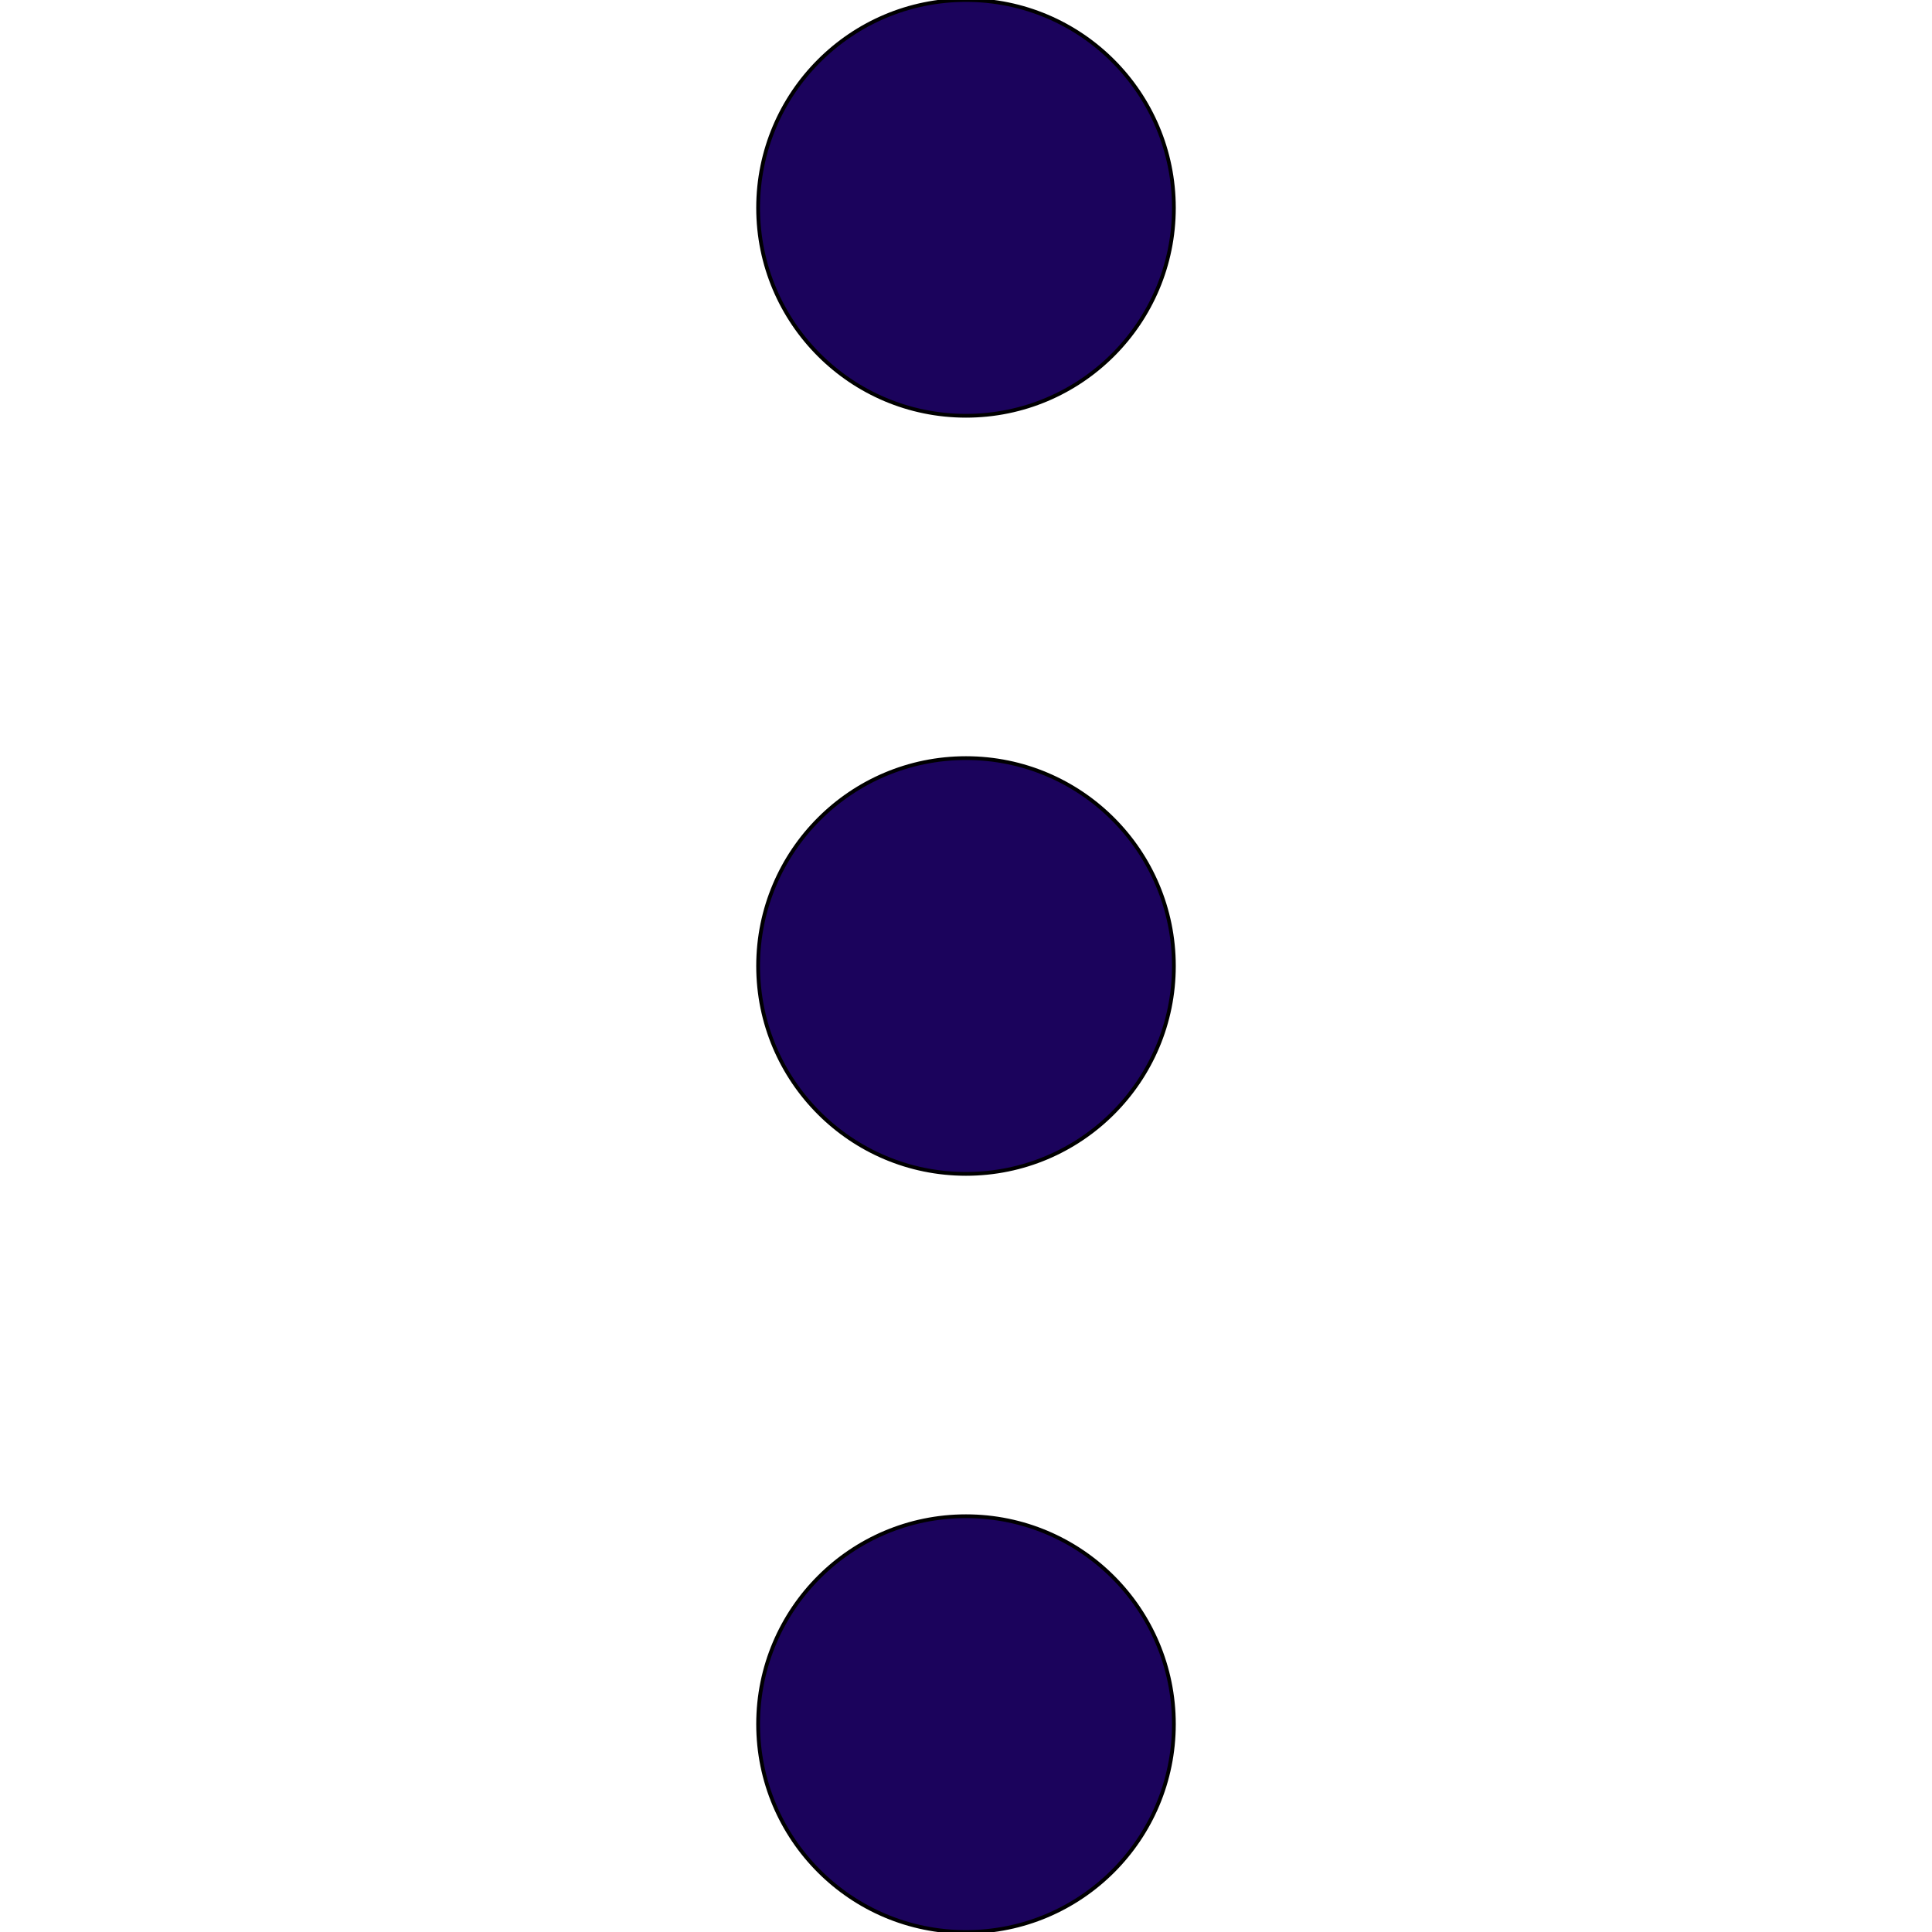
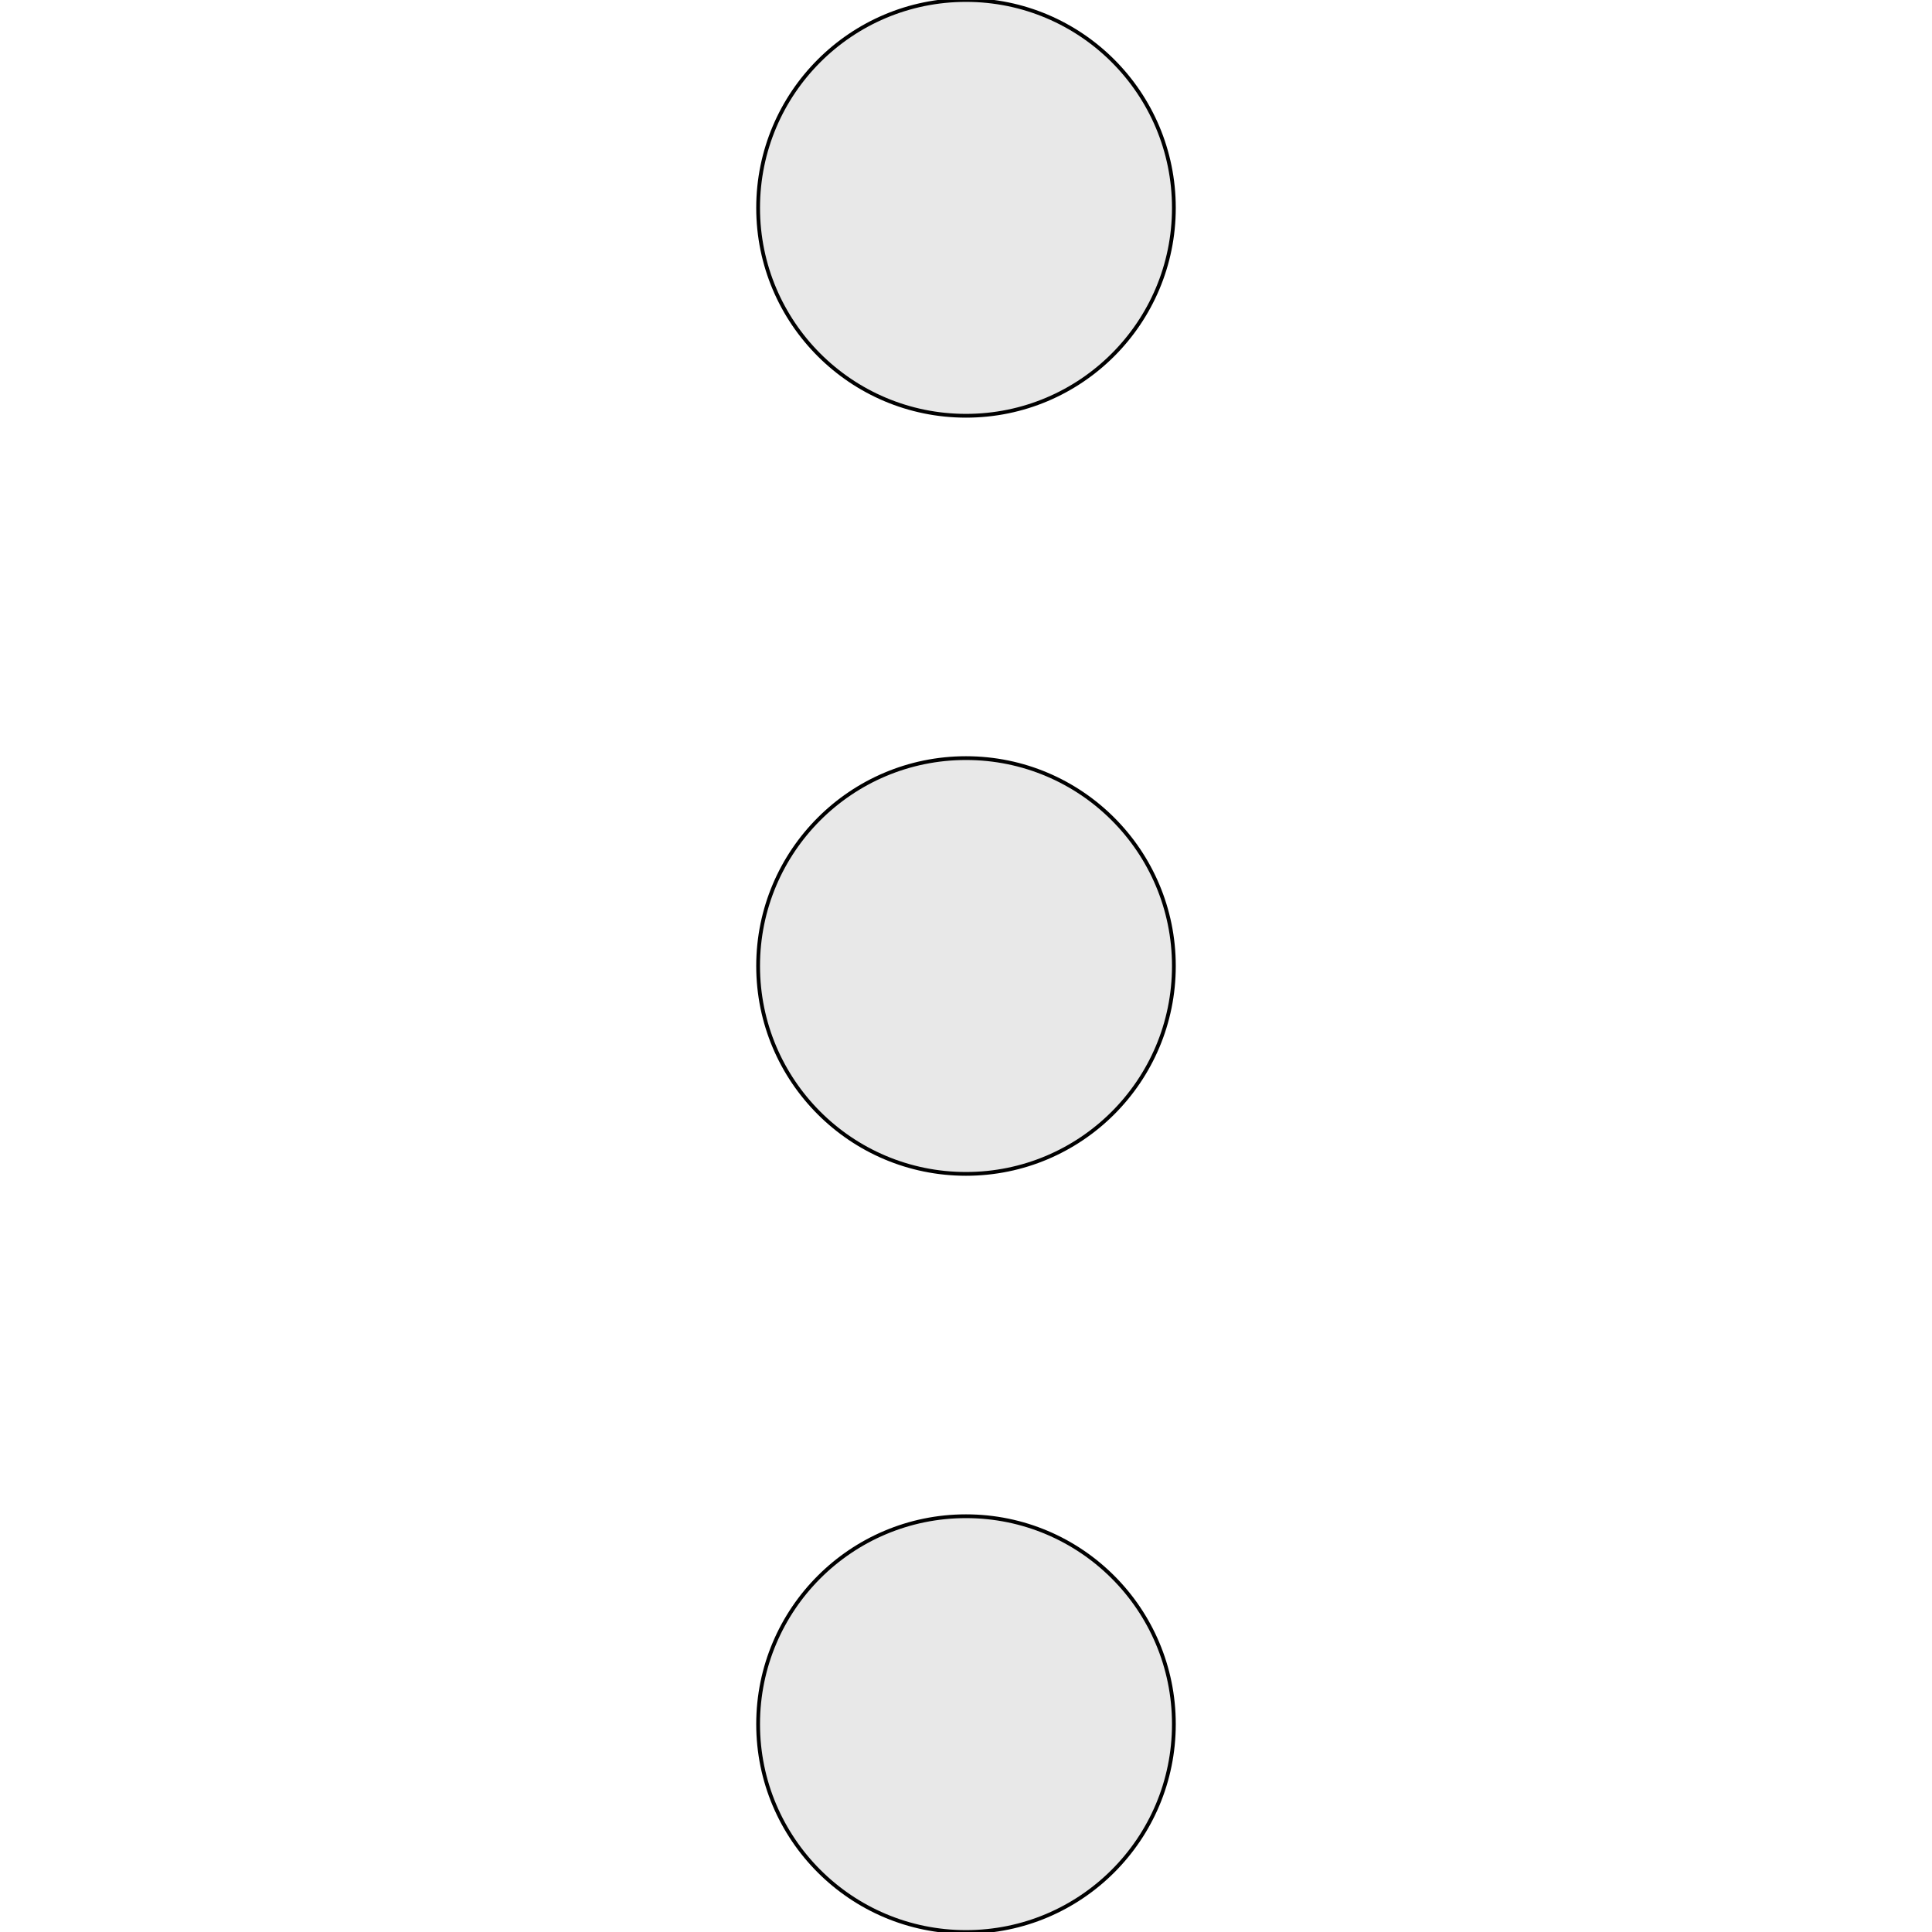
<svg xmlns="http://www.w3.org/2000/svg" height="60px" width="60px" version="1.1" id="_x32_" viewBox="0 0 512 512" xml:space="preserve" fill="#000000" stroke="#000000">
  <g id="SVGRepo_bgCarrier" stroke-width="0" />
  <g id="SVGRepo_tracerCarrier" stroke-linecap="round" stroke-linejoin="round" />
  <g id="SVGRepo_iconCarrier">
-     <style type="text/css"> .st0{fill:#1B035C;} </style>
+     <style type="text/css"> .st0{fill:#e8e8e8;} </style>
    <g>
      <circle class="st0" cx="256" cy="55.091" r="55.091" />
      <circle class="st0" cx="256" cy="256" r="55.091" />
      <circle class="st0" cx="256" cy="456.909" r="55.091" />
    </g>
  </g>
</svg>
